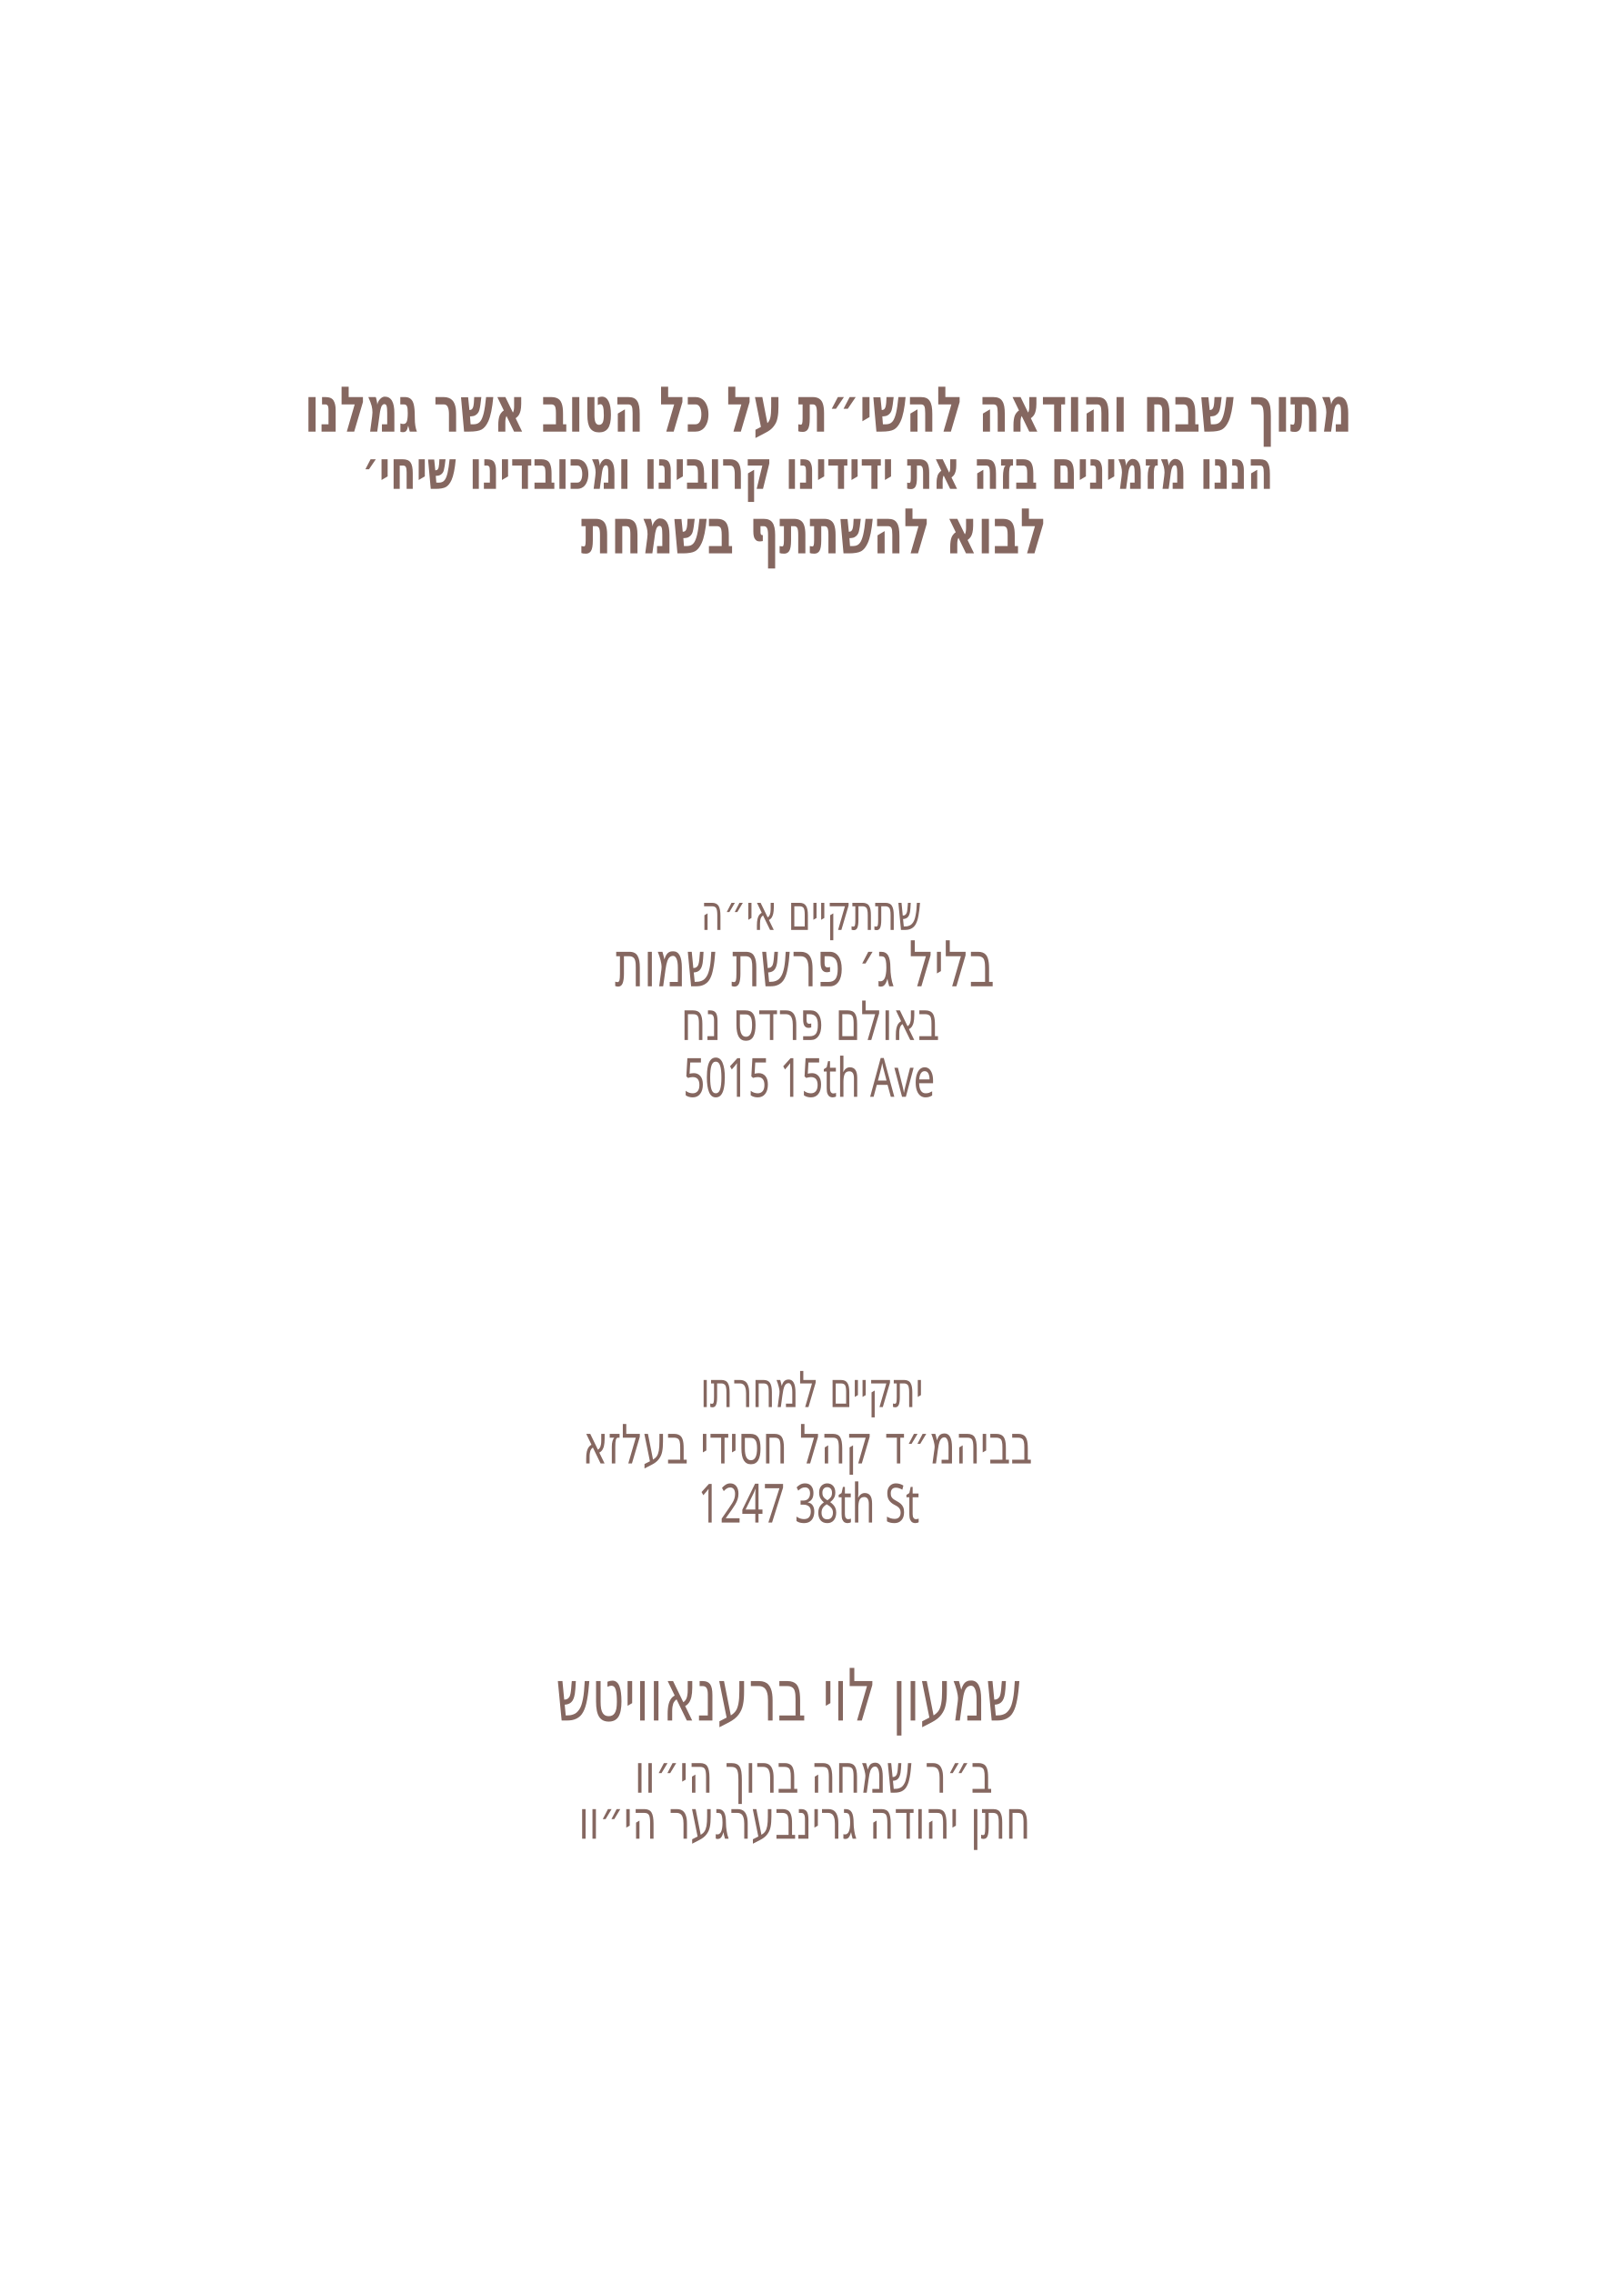
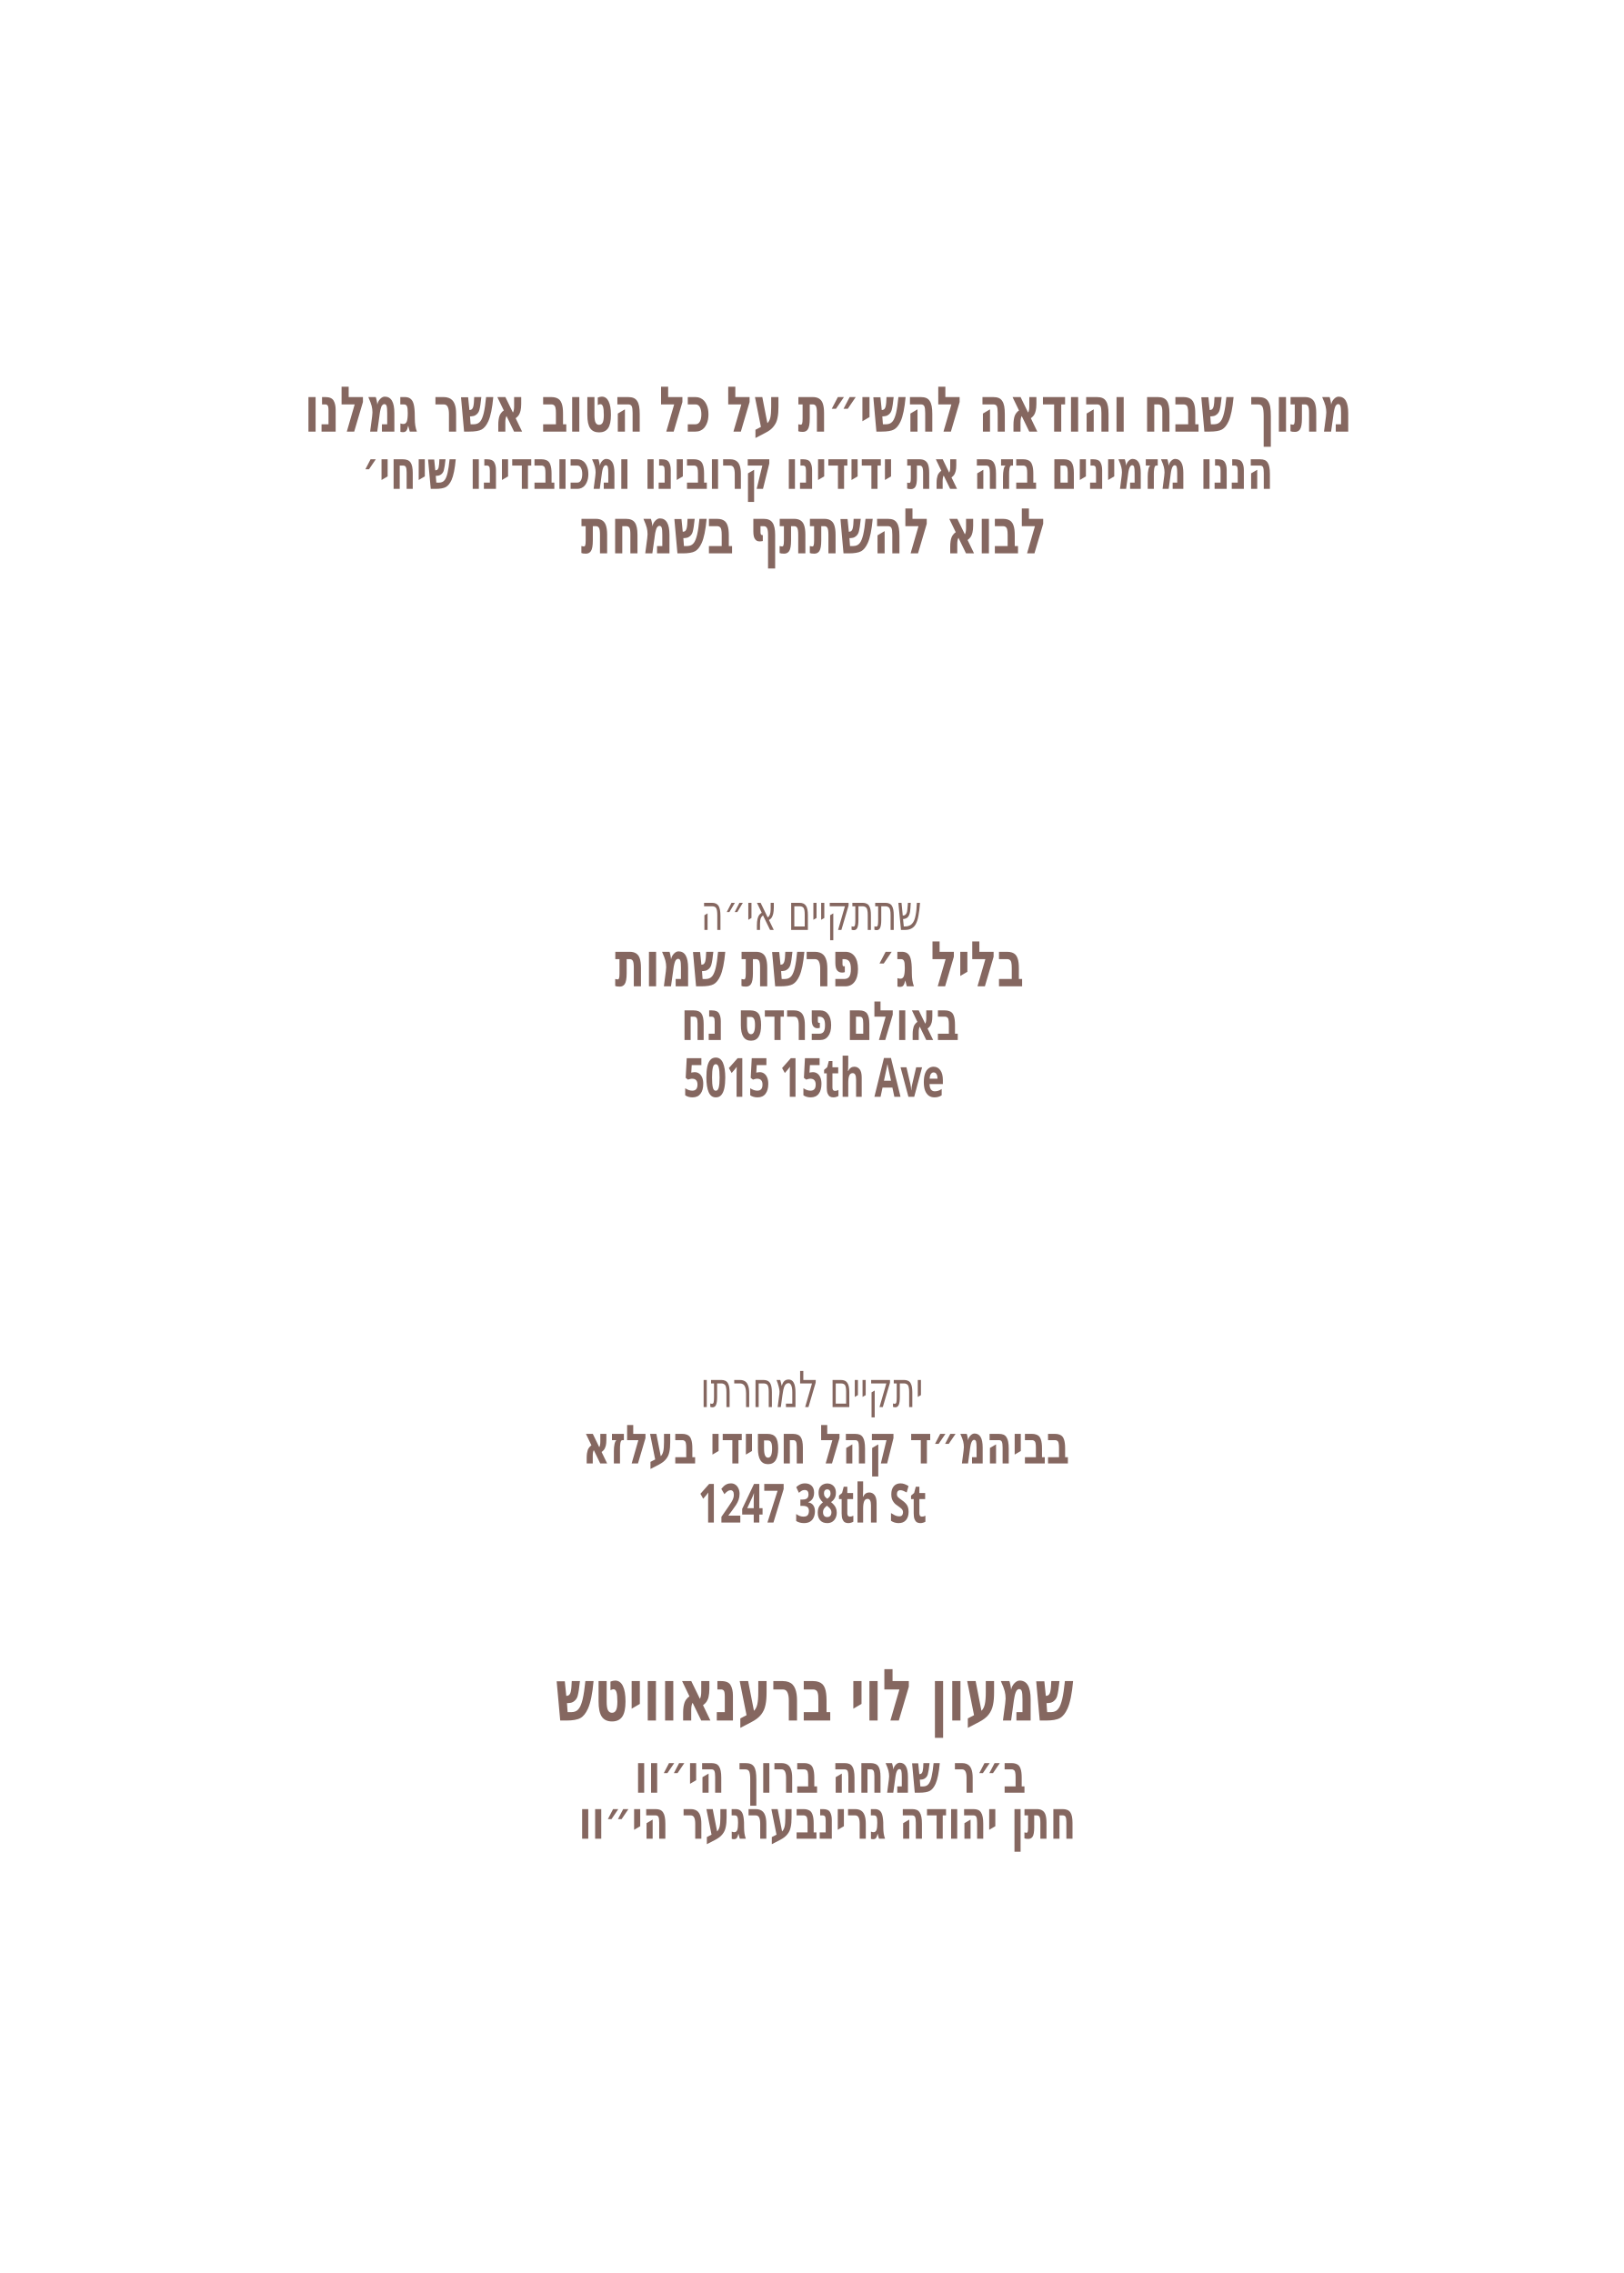
<svg xmlns="http://www.w3.org/2000/svg" id="Layer_1" data-name="Layer 1" viewBox="0 0 360 504">
-   <g id="_חתן_בערל_גרינפעלד_הי_וו_" data-name="* חתן בערל גרינפעלד הי״וו ">
-     <text transform="translate(128.3 407.7) scale(.7 1)" fill="#856760" font-family="'Heebo_780.000wght', Heebo" font-size="12" font-variation-settings="'wght' 780">
+   <g id="father_name_2*">
+     <text transform="translate(128.3 407.7) scale(.7 1)" text-anchor="start" fill="#856760" font-family="Heebo" font-size="12" font-weight="800">
      <tspan x="0" y="0">חתן יהודה גרינבערגער הי״וו</tspan>
    </text>
  </g>
-   <g id="_ב_ר_בנימין_משה_הי_וו_" data-name="* ב״ר בנימין משה הי״וו ">
-     <text transform="translate(140.7 397.5) scale(.7 1)" fill="#856760" font-family="'Heebo_780.000wght', Heebo" font-size="12" font-variation-settings="'wght' 780">
+   <g id="father_name_1*">
+     <text transform="translate(140.7 397.5) scale(.7 1)" text-anchor="start" fill="#856760" font-family="Heebo" font-size="12" font-weight="800">
      <tspan x="0" y="0">ב״ר שמחה ברוך הי״וו</tspan>
    </text>
  </g>
-   <g id="_מרדכי_זאב_ראטה" data-name="* מרדכי זאב ראטה">
-     <text transform="translate(123.2 381.5) scale(.7 1)" fill="#856760" font-family="'Heebo_780.000wght', Heebo" font-size="16" font-variation-settings="'wght' 780">
+   <g id="host_name*">
+     <text transform="translate(123.2 381.5) scale(.7 1)" text-anchor="start" fill="#856760" font-family="Heebo" font-size="16" font-weight="800">
      <tspan x="0" y="0">שמעון לוי ברענאוויטש</tspan>
    </text>
  </g>
-   <g id="_1247_38th_St_" data-name="1247 38th St *">
-     <text transform="translate(154.8 337.6) scale(.7 1)" fill="#856760" font-family="'Heebo_780.000wght', Heebo" font-size="12" font-variation-settings="'wght' 780">
+   <g id="street*">
+     <text transform="translate(154.8 337.6) scale(.7 1)" text-anchor="start" fill="#856760" font-family="Heebo" font-size="12" font-weight="800">
      <tspan x="0" y="0">1247 38th St</tspan>
    </text>
  </g>
-   <g id="_בביהמ_ד_קהל_חסידי_בעלזא" data-name="* בביהמ״ד קהל חסידי בעלזא">
-     <text transform="translate(129.2 324.5) scale(.7 1)" fill="#856760" font-family="'Heebo_780.000wght', Heebo" font-size="12" font-variation-settings="'wght' 780">
+   <g id="location*">
+     <text transform="translate(129.2 324.5) scale(.7 1)" text-anchor="start" fill="#856760" font-family="Heebo" font-size="12" font-weight="800">
      <tspan x="0" y="0">בביהמ״ד קהל חסידי בעלזא</tspan>
-       <tspan x="140.8" y="0"> </tspan>
    </text>
  </g>
-   <text transform="translate(155.3 312) scale(.7 1)" fill="#856760" font-family="SecularOne-Regular, 'Secular One'" font-size="11">
+   <text transform="translate(155.3 312) scale(.7 1)" text-anchor="start" fill="#856760" font-family="Secular One" font-size="11">
    <tspan x="0" y="0">יתקיים למחרתו</tspan>
  </text>
-   <g id="_5015_15th_Ave_" data-name="5015 15th Ave *">
-     <text transform="translate(151.5 243.2) scale(.7 1)" fill="#856760" font-family="'Heebo_780.000wght', Heebo" font-size="12" font-variation-settings="'wght' 780">
+   <g id="street_2*">
+     <text transform="translate(151.5 243.2) scale(.7 1)" text-anchor="start" fill="#856760" font-family="Heebo" font-size="12" font-weight="800">
      <tspan x="0" y="0">5015 15th Ave</tspan>
    </text>
  </g>
-   <g id="_בבאולם_פרדס_נח" data-name="* בבאולם פרדס נח">
-     <text transform="translate(151 230.6) scale(.7 1)" fill="#856760" font-family="'Heebo_780.000wght', Heebo" font-size="12" font-variation-settings="'wght' 780">
+   <g id="hall*">
+     <text transform="translate(151 230.6) scale(.7 1)" text-anchor="start" fill="#856760" font-family="Heebo" font-size="12" font-weight="800">
      <tspan x="0" y="0">באולם פרדס נח</tspan>
    </text>
  </g>
-   <g id="_בליל_ג_פרשת_שמות" data-name=" * בליל ג׳ פרשת שמות">
-     <text transform="translate(136.3 218.7) scale(.7 1)" fill="#856760" font-family="'Heebo_780.000wght', Heebo" font-size="14" font-variation-settings="'wght' 780">
+   <g id="date*">
+     <text transform="translate(136.3 218.7) scale(.7 1)" text-anchor="start" fill="#856760" font-family="Heebo" font-size="14" font-weight="800">
      <tspan x="0" y="0">בליל ג׳ פרשת שמות</tspan>
-       <tspan x="121" y="0" xml:space="preserve">  </tspan>
    </text>
  </g>
-   <text transform="translate(155.4 206.2) scale(.7 1)" fill="#856760" font-family="SecularOne-Regular, 'Secular One'" font-size="11">
+   <text transform="translate(155.4 206.2) scale(.7 1)" text-anchor="start" fill="#856760" font-family="Secular One" font-size="11">
    <tspan x="0" y="0">שתתקיים אי״ה</tspan>
  </text>
-   <text transform="translate(80.3 108.4) scale(.7 1)" fill="#856760" font-family="Heebo-Black, Heebo" font-size="12" font-variation-settings="'wght' 900" font-weight="800">
+   <text transform="translate(80.3 108.4) scale(.7 1)" text-anchor="start" fill="#856760" font-family="Heebo" font-size="12" font-weight="900">
    <tspan x="0" y="0">הננו מזמינים בזה את ידידינו קרובינו ומכובדינו שיחי׳</tspan>
  </text>
-   <text transform="translate(128.8 122.7) scale(.7 1)" fill="#856760" font-family="Heebo-Black, Heebo" font-size="14" font-variation-settings="'wght' 900" font-weight="800">
+   <text transform="translate(128.8 122.7) scale(.7 1)" text-anchor="start" fill="#856760" font-family="Heebo" font-size="14" font-weight="900">
    <tspan x="0" y="0">לבוא להשתתף בשמחת</tspan>
  </text>
-   <text transform="translate(67.5 95.7) scale(.7 1)" fill="#856760" font-family="Heebo-Black, Heebo" font-size="14" font-variation-settings="'wght' 900" font-weight="800">
+   <text transform="translate(67.5 95.7) scale(.7 1)" text-anchor="start" fill="#856760" font-family="Heebo" font-size="14" font-weight="900">
    <tspan x="0" y="0">מתוך שבח והודאה להשי״ת על כל הטוב אשר גמלנו</tspan>
  </text>
</svg>
